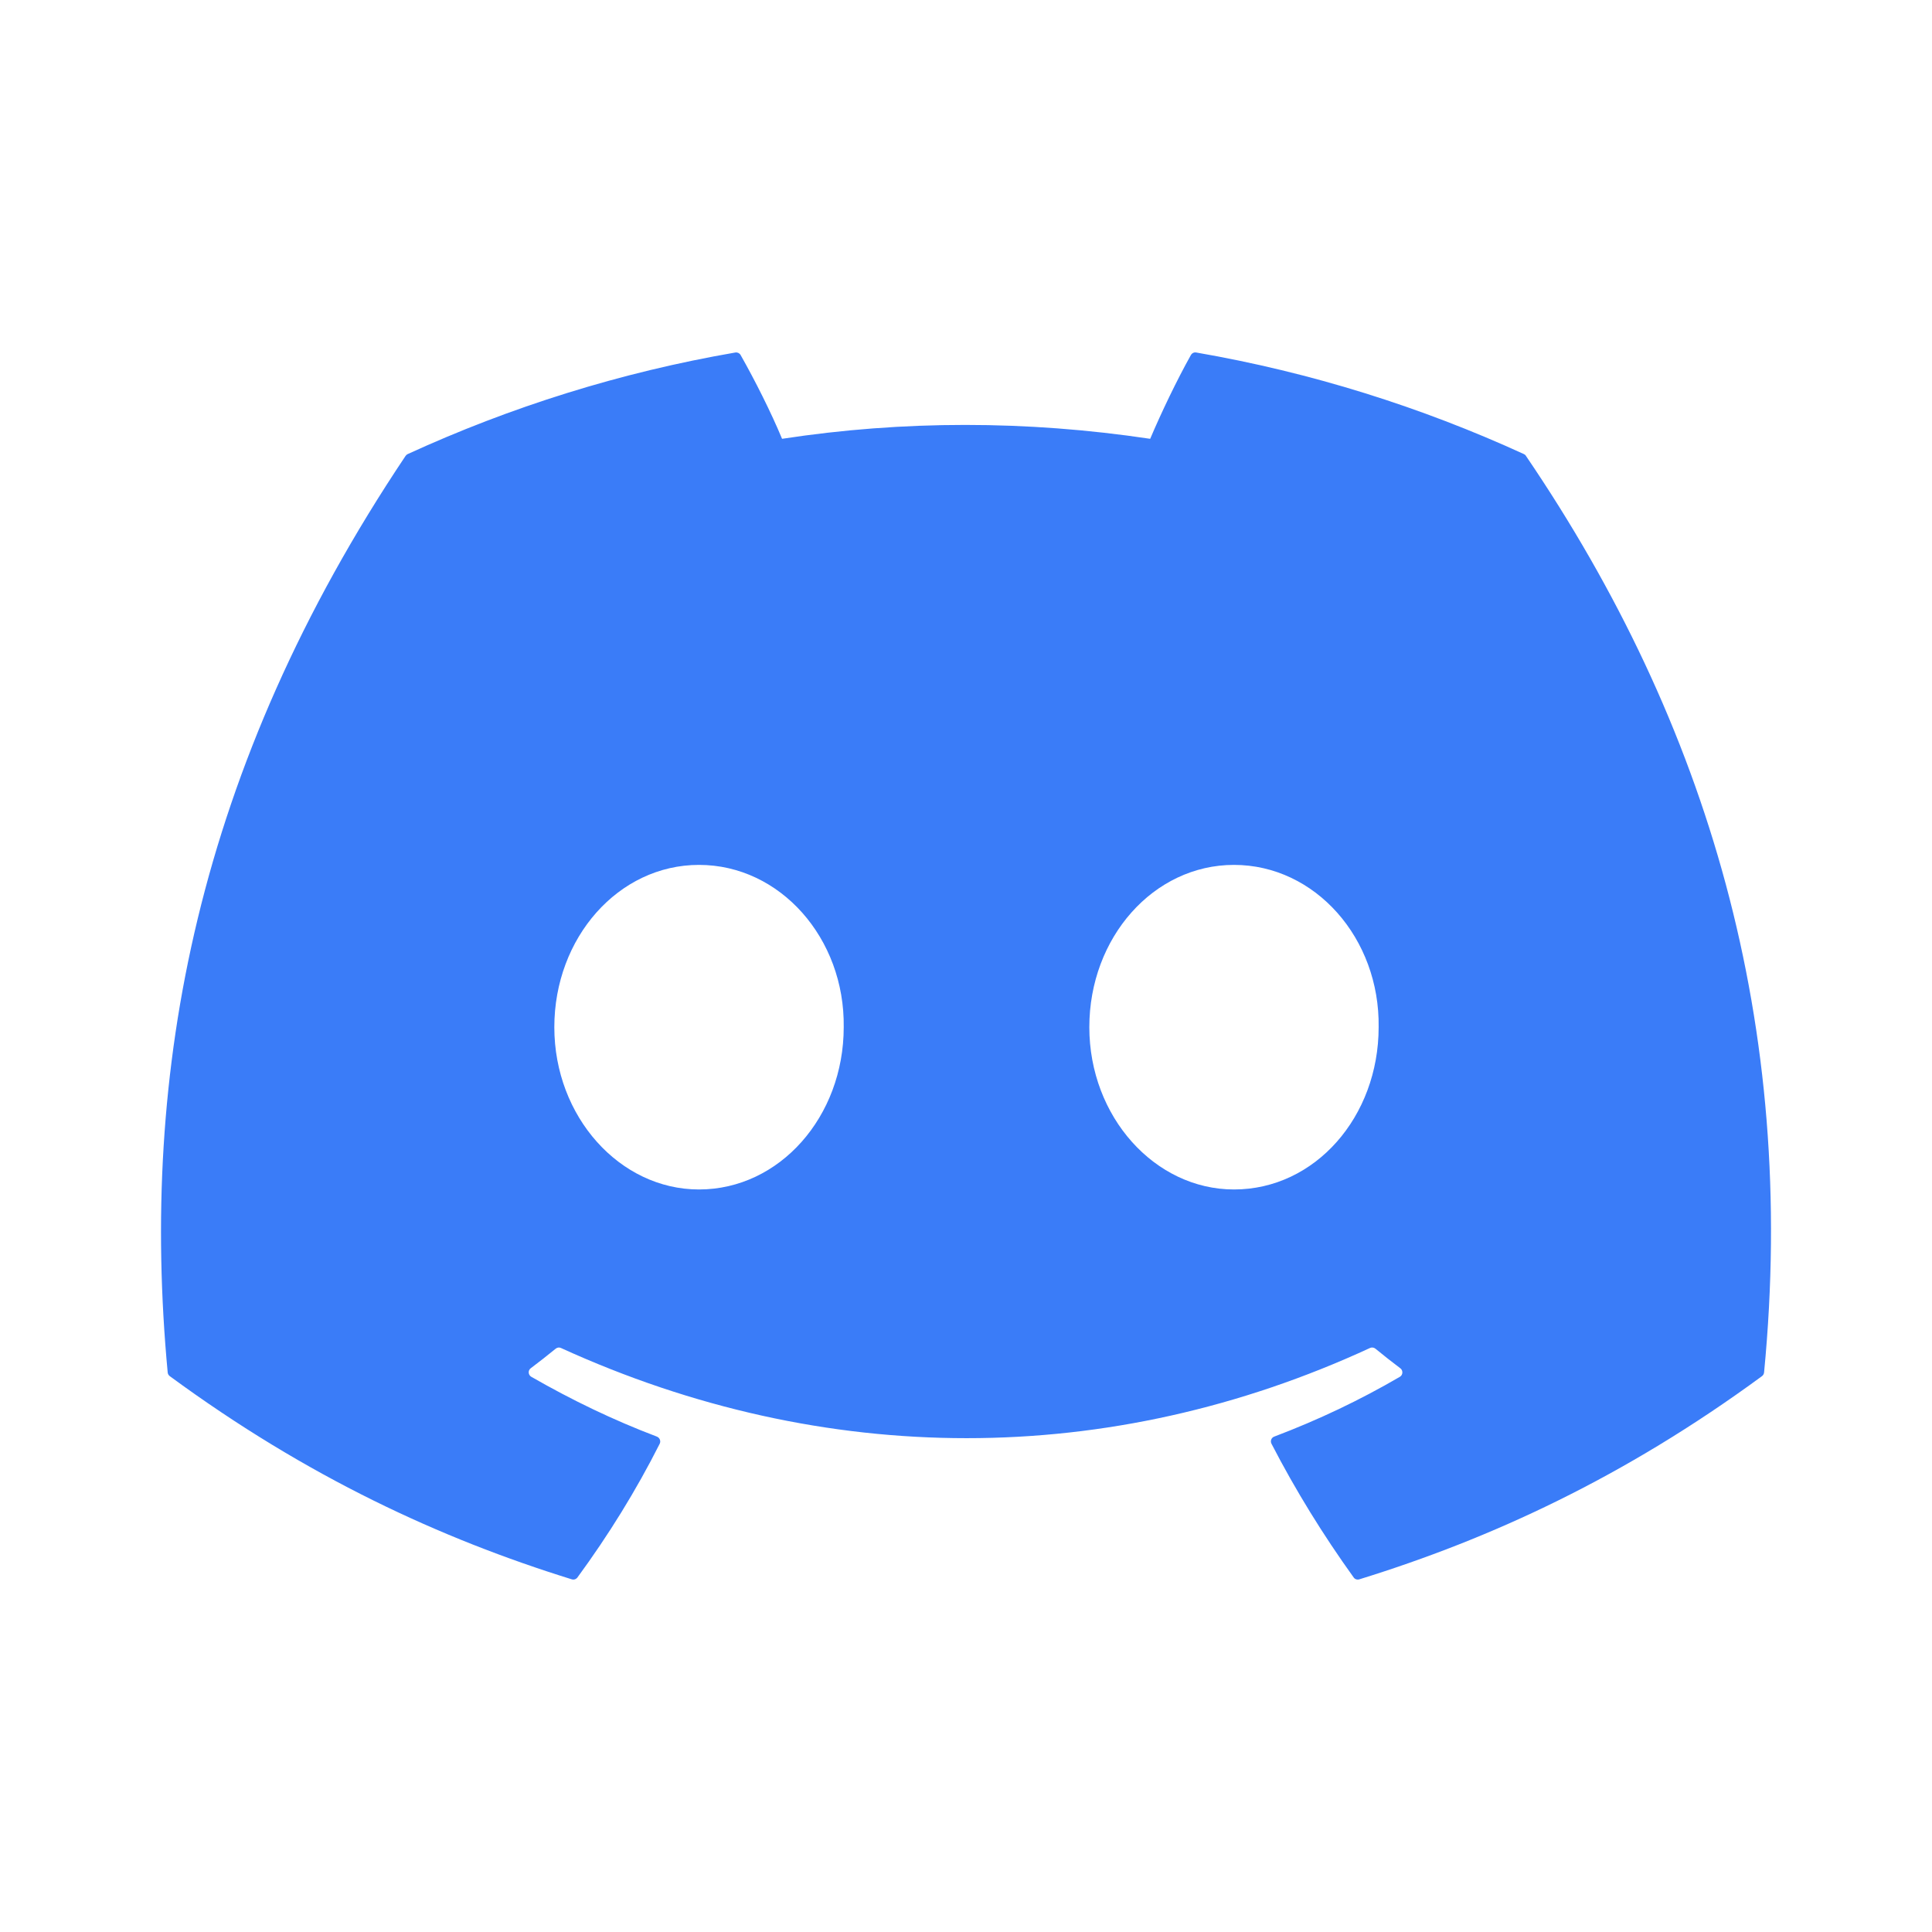
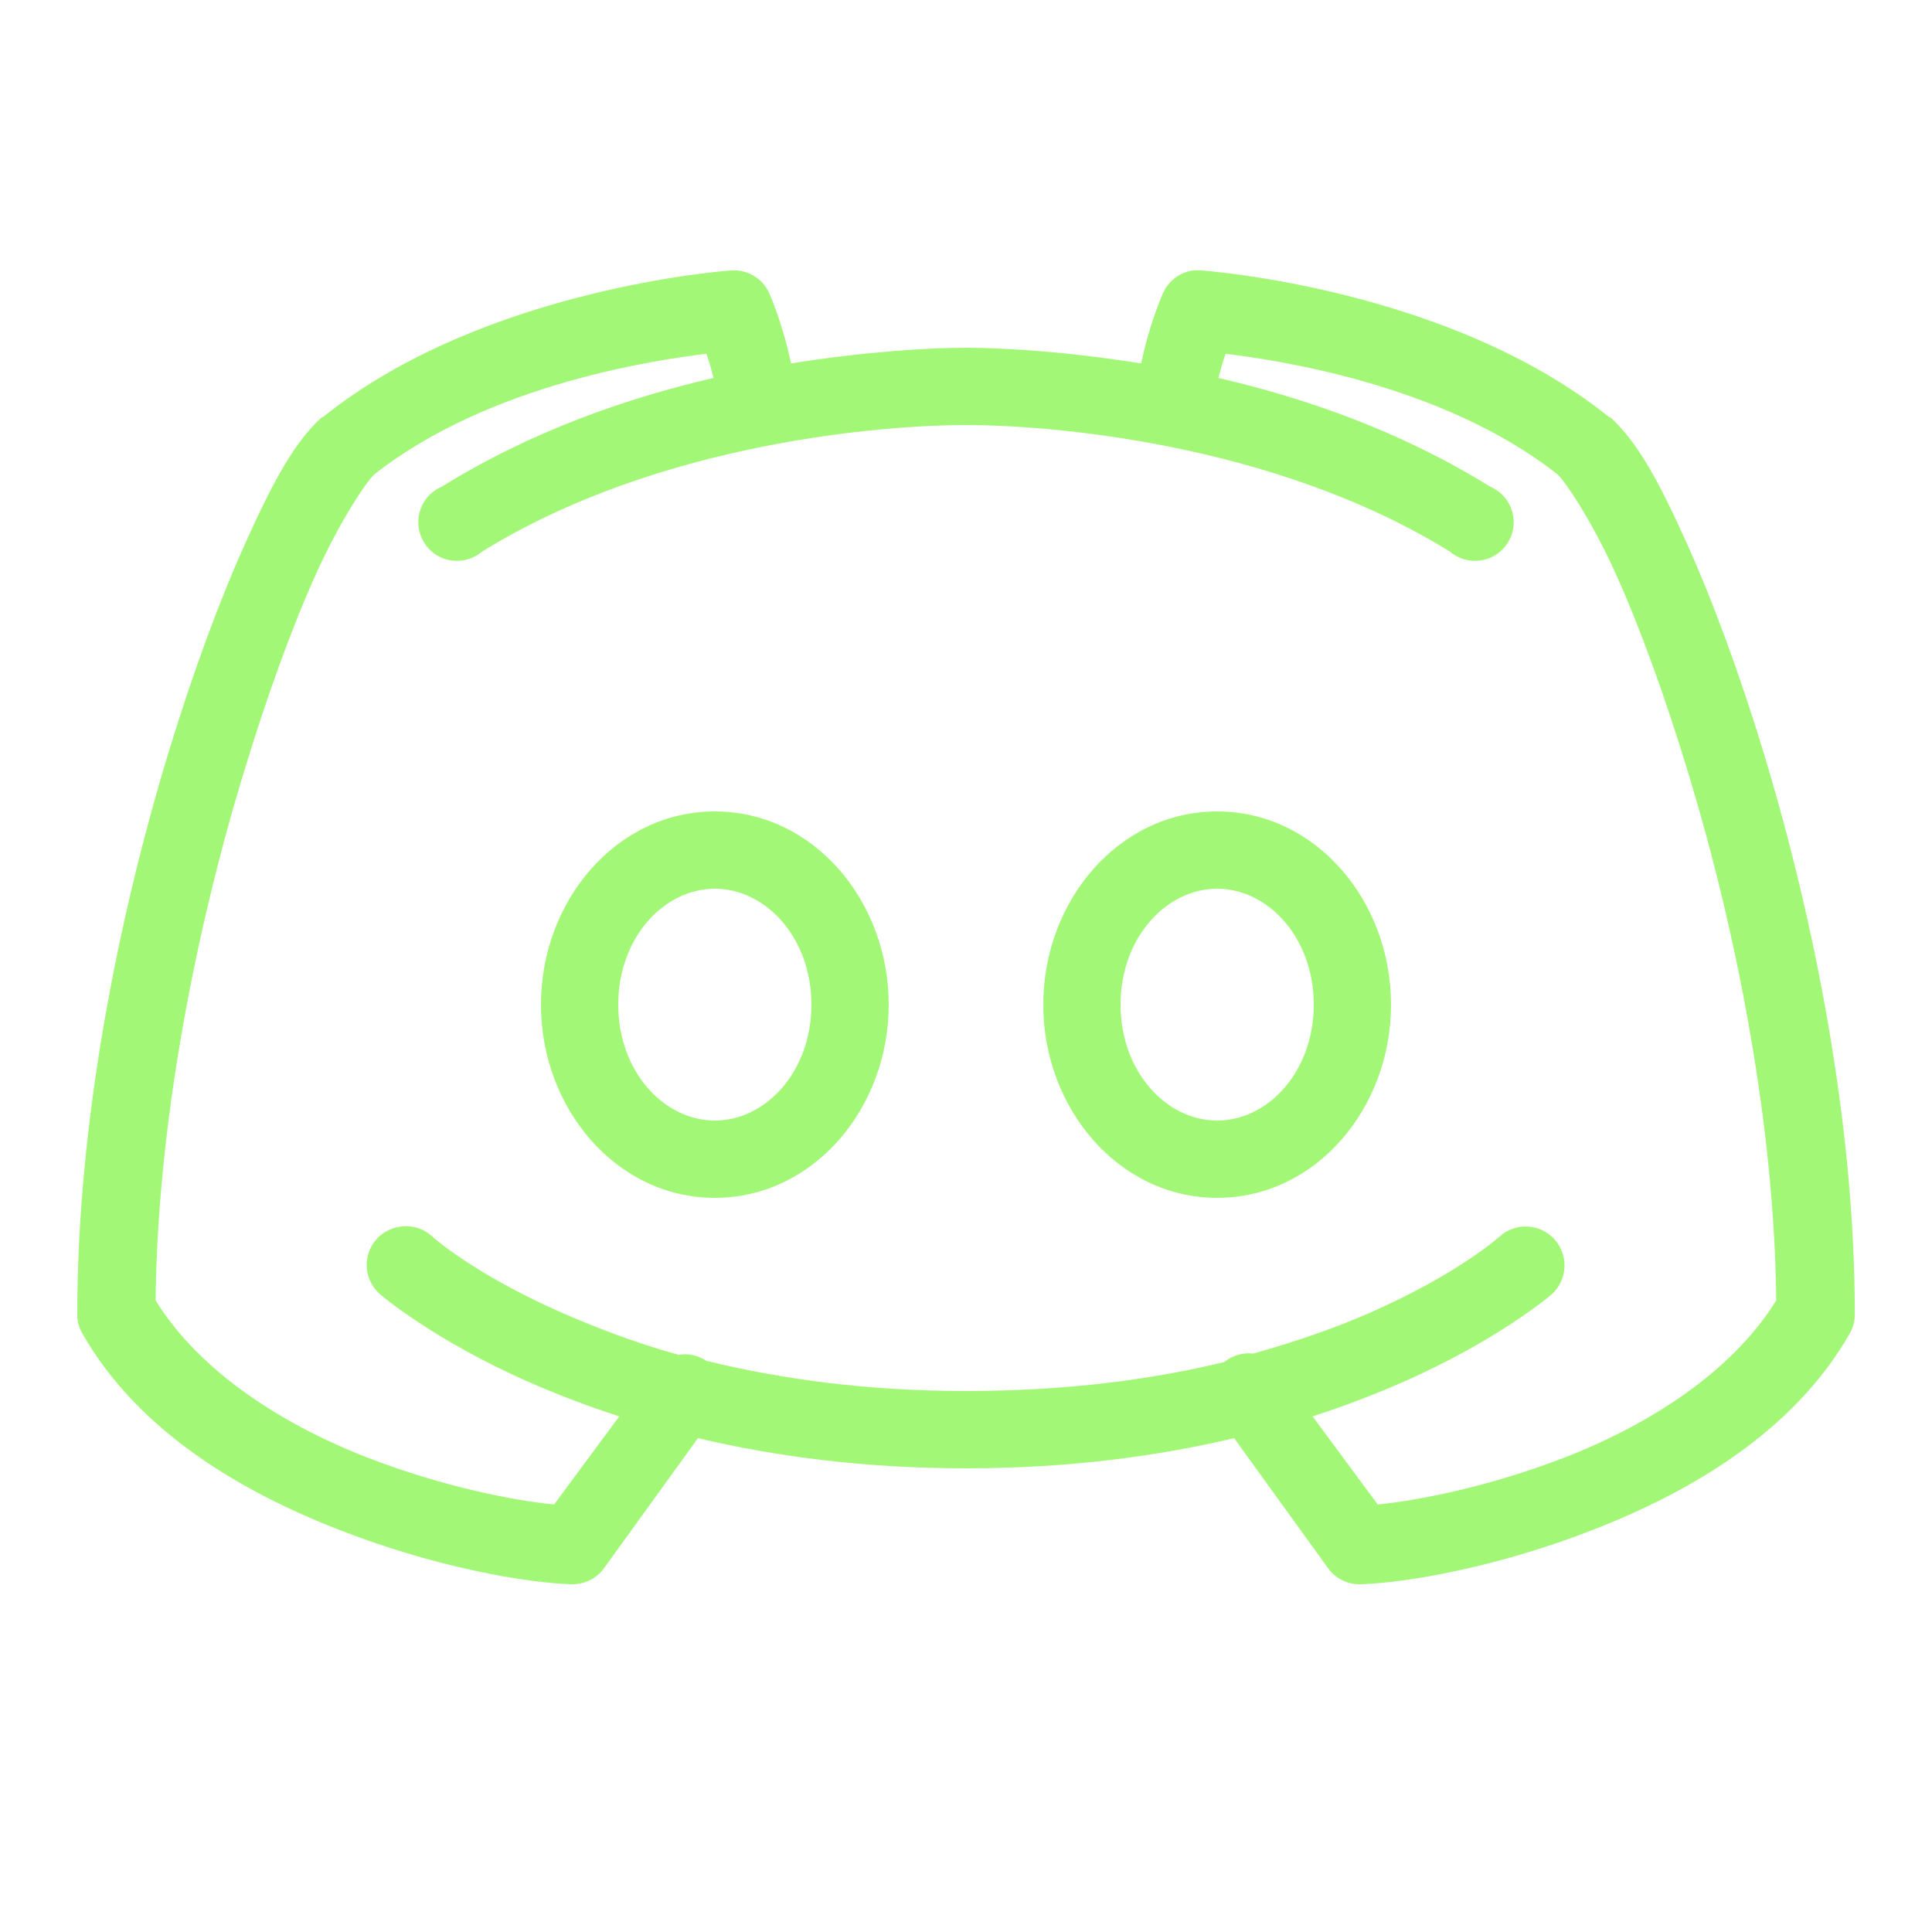
- <svg xmlns="http://www.w3.org/2000/svg" width="24" height="24" viewBox="0 0 24 24" fill="none">
-   <path d="M18.931 5.641C17.656 5.057 16.289 4.626 14.86 4.379C14.834 4.374 14.808 4.386 14.794 4.41C14.619 4.722 14.424 5.13 14.288 5.451C12.75 5.221 11.221 5.221 9.715 5.451C9.579 5.123 9.377 4.722 9.2 4.41C9.187 4.387 9.161 4.375 9.135 4.379C7.707 4.625 6.34 5.056 5.064 5.641C5.053 5.646 5.044 5.654 5.037 5.665C2.444 9.538 1.734 13.317 2.083 17.048C2.084 17.066 2.094 17.084 2.109 17.095C3.819 18.351 5.476 19.114 7.103 19.619C7.129 19.627 7.156 19.618 7.173 19.596C7.558 19.071 7.901 18.517 8.195 17.935C8.212 17.901 8.195 17.86 8.16 17.846C7.616 17.64 7.098 17.389 6.6 17.103C6.56 17.08 6.557 17.023 6.593 16.997C6.698 16.918 6.803 16.836 6.903 16.754C6.921 16.739 6.947 16.735 6.968 16.745C10.241 18.239 13.785 18.239 17.019 16.745C17.04 16.735 17.066 16.738 17.085 16.753C17.185 16.835 17.29 16.918 17.395 16.997C17.431 17.023 17.429 17.08 17.39 17.103C16.891 17.394 16.373 17.64 15.829 17.846C15.793 17.859 15.777 17.901 15.795 17.935C16.095 18.516 16.438 19.07 16.816 19.596C16.831 19.618 16.86 19.627 16.886 19.619C18.52 19.114 20.177 18.351 21.888 17.095C21.903 17.084 21.912 17.067 21.914 17.049C22.331 12.735 21.215 8.987 18.957 5.665C18.951 5.654 18.942 5.646 18.931 5.641ZM8.683 14.776C7.698 14.776 6.886 13.871 6.886 12.76C6.886 11.649 7.682 10.744 8.683 10.744C9.692 10.744 10.496 11.657 10.481 12.76C10.481 13.871 9.685 14.776 8.683 14.776ZM15.329 14.776C14.344 14.776 13.532 13.871 13.532 12.76C13.532 11.649 14.328 10.744 15.329 10.744C16.338 10.744 17.142 11.657 17.126 12.76C17.126 13.871 16.338 14.776 15.329 14.776Z" fill="#3A7CF8" />
+ <svg xmlns="http://www.w3.org/2000/svg" viewBox="0,0,256,256" width="50px" height="50px">
+   <g fill="#a3f777" fill-rule="nonzero" stroke="none" stroke-width="1" stroke-linecap="butt" stroke-linejoin="miter" stroke-miterlimit="10" stroke-dasharray="" stroke-dashoffset="0" font-family="none" font-weight="none" font-size="none" text-anchor="none" style="mix-blend-mode: normal">
+     <g transform="scale(5.12,5.12)">
+       <path d="M18.906,7c0,0 -6.367,0.438 -10.531,3.781c-0.02,0.008 -0.043,0.02 -0.062,0.031c-0.723,0.668 -1.266,1.703 -1.938,3.188c-0.672,1.484 -1.383,3.395 -2.031,5.531c-1.293,4.277 -2.344,9.527 -2.344,14.469c-0.004,0.176 0.039,0.348 0.125,0.5c1.461,2.566 4.148,4.117 6.656,5.094c2.508,0.977 4.824,1.367 6,1.406c0.332,0.012 0.648,-0.141 0.844,-0.406l2.438,-3.375c1.965,0.465 4.27,0.781 6.938,0.781c2.668,0 4.973,-0.316 6.938,-0.781l2.438,3.375c0.195,0.266 0.512,0.418 0.844,0.406c1.176,-0.039 3.492,-0.43 6,-1.406c2.508,-0.977 5.195,-2.527 6.656,-5.094c0.086,-0.152 0.129,-0.324 0.125,-0.5c0,-4.941 -1.051,-10.191 -2.344,-14.469c-0.648,-2.137 -1.359,-4.047 -2.031,-5.531c-0.672,-1.484 -1.215,-2.52 -1.938,-3.188c-0.02,-0.012 -0.043,-0.023 -0.062,-0.031c-4.164,-3.344 -10.531,-3.781 -10.531,-3.781c-0.074,-0.008 -0.145,-0.008 -0.219,0c-0.348,0.047 -0.641,0.273 -0.781,0.594c0,0 -0.34,0.746 -0.562,1.812c-1.949,-0.312 -3.59,-0.406 -4.531,-0.406c-0.941,0 -2.582,0.094 -4.531,0.406c-0.223,-1.066 -0.562,-1.812 -0.562,-1.812c-0.172,-0.391 -0.574,-0.629 -1,-0.594zM18.281,9.156c0.074,0.203 0.125,0.395 0.188,0.625c-2.254,0.523 -4.723,1.379 -7.031,2.812c-0.363,0.152 -0.602,0.504 -0.613,0.898c-0.008,0.391 0.215,0.754 0.566,0.926c0.355,0.168 0.777,0.117 1.078,-0.137c4.633,-2.871 10.527,-3.281 12.531,-3.281c2.004,0 7.898,0.41 12.531,3.281c0.301,0.254 0.723,0.305 1.078,0.137c0.352,-0.172 0.574,-0.535 0.566,-0.926c-0.012,-0.395 -0.25,-0.746 -0.613,-0.898c-2.309,-1.434 -4.777,-2.289 -7.031,-2.812c0.062,-0.23 0.113,-0.422 0.188,-0.625c1.141,0.141 5.574,0.738 8.594,3.125c0.195,0.18 0.875,1.18 1.5,2.562c0.625,1.383 1.281,3.184 1.906,5.25c1.219,4.031 2.203,9.004 2.25,13.562c-1.137,1.84 -3.27,3.207 -5.469,4.062c-2,0.777 -3.867,1.125 -4.844,1.219l-1.688,-2.281c0.859,-0.277 1.633,-0.578 2.312,-0.875c2.523,-1.109 3.875,-2.281 3.875,-2.281c0.414,-0.371 0.449,-1.008 0.078,-1.422c-0.371,-0.414 -1.008,-0.449 -1.422,-0.078c0,0 -1.047,0.957 -3.344,1.969c-0.844,0.371 -1.867,0.738 -3.031,1.062c-0.27,-0.031 -0.539,0.047 -0.75,0.219c-1.863,0.453 -4.078,0.75 -6.688,0.75c-2.629,0 -4.848,-0.324 -6.719,-0.781c-0.211,-0.141 -0.469,-0.199 -0.719,-0.156c-1.168,-0.324 -2.184,-0.723 -3.031,-1.094c-2.297,-1.012 -3.344,-1.969 -3.344,-1.969c-0.227,-0.211 -0.539,-0.301 -0.844,-0.25c-0.387,0.059 -0.707,0.336 -0.812,0.715c-0.109,0.375 0.016,0.781 0.312,1.035c0,0 1.352,1.172 3.875,2.281c0.68,0.297 1.453,0.598 2.312,0.875l-1.688,2.281c-0.977,-0.094 -2.844,-0.441 -4.844,-1.219c-2.199,-0.855 -4.332,-2.223 -5.469,-4.062c0.047,-4.559 1.031,-9.531 2.25,-13.562c0.625,-2.066 1.281,-3.867 1.906,-5.25c0.625,-1.383 1.305,-2.383 1.5,-2.562c3.02,-2.387 7.453,-2.984 8.594,-3.125zM18.5,21c-2.551,0 -4.5,2.316 -4.5,5c0,2.684 1.949,5 4.5,5c2.551,0 4.5,-2.316 4.5,-5c0,-2.684 -1.949,-5 -4.5,-5zM31.5,21c-2.551,0 -4.5,2.316 -4.5,5c0,2.684 1.949,5 4.5,5c2.551,0 4.5,-2.316 4.5,-5c0,-2.684 -1.949,-5 -4.5,-5zM18.5,23c1.316,0 2.5,1.266 2.5,3c0,1.734 -1.184,3 -2.5,3c-1.316,0 -2.5,-1.266 -2.5,-3c0,-1.734 1.184,-3 2.5,-3zM31.5,23c1.316,0 2.5,1.266 2.5,3c0,1.734 -1.184,3 -2.5,3c-1.316,0 -2.5,-1.266 -2.5,-3c0,-1.734 1.184,-3 2.5,-3z" />
+     </g>
+   </g>
</svg>
